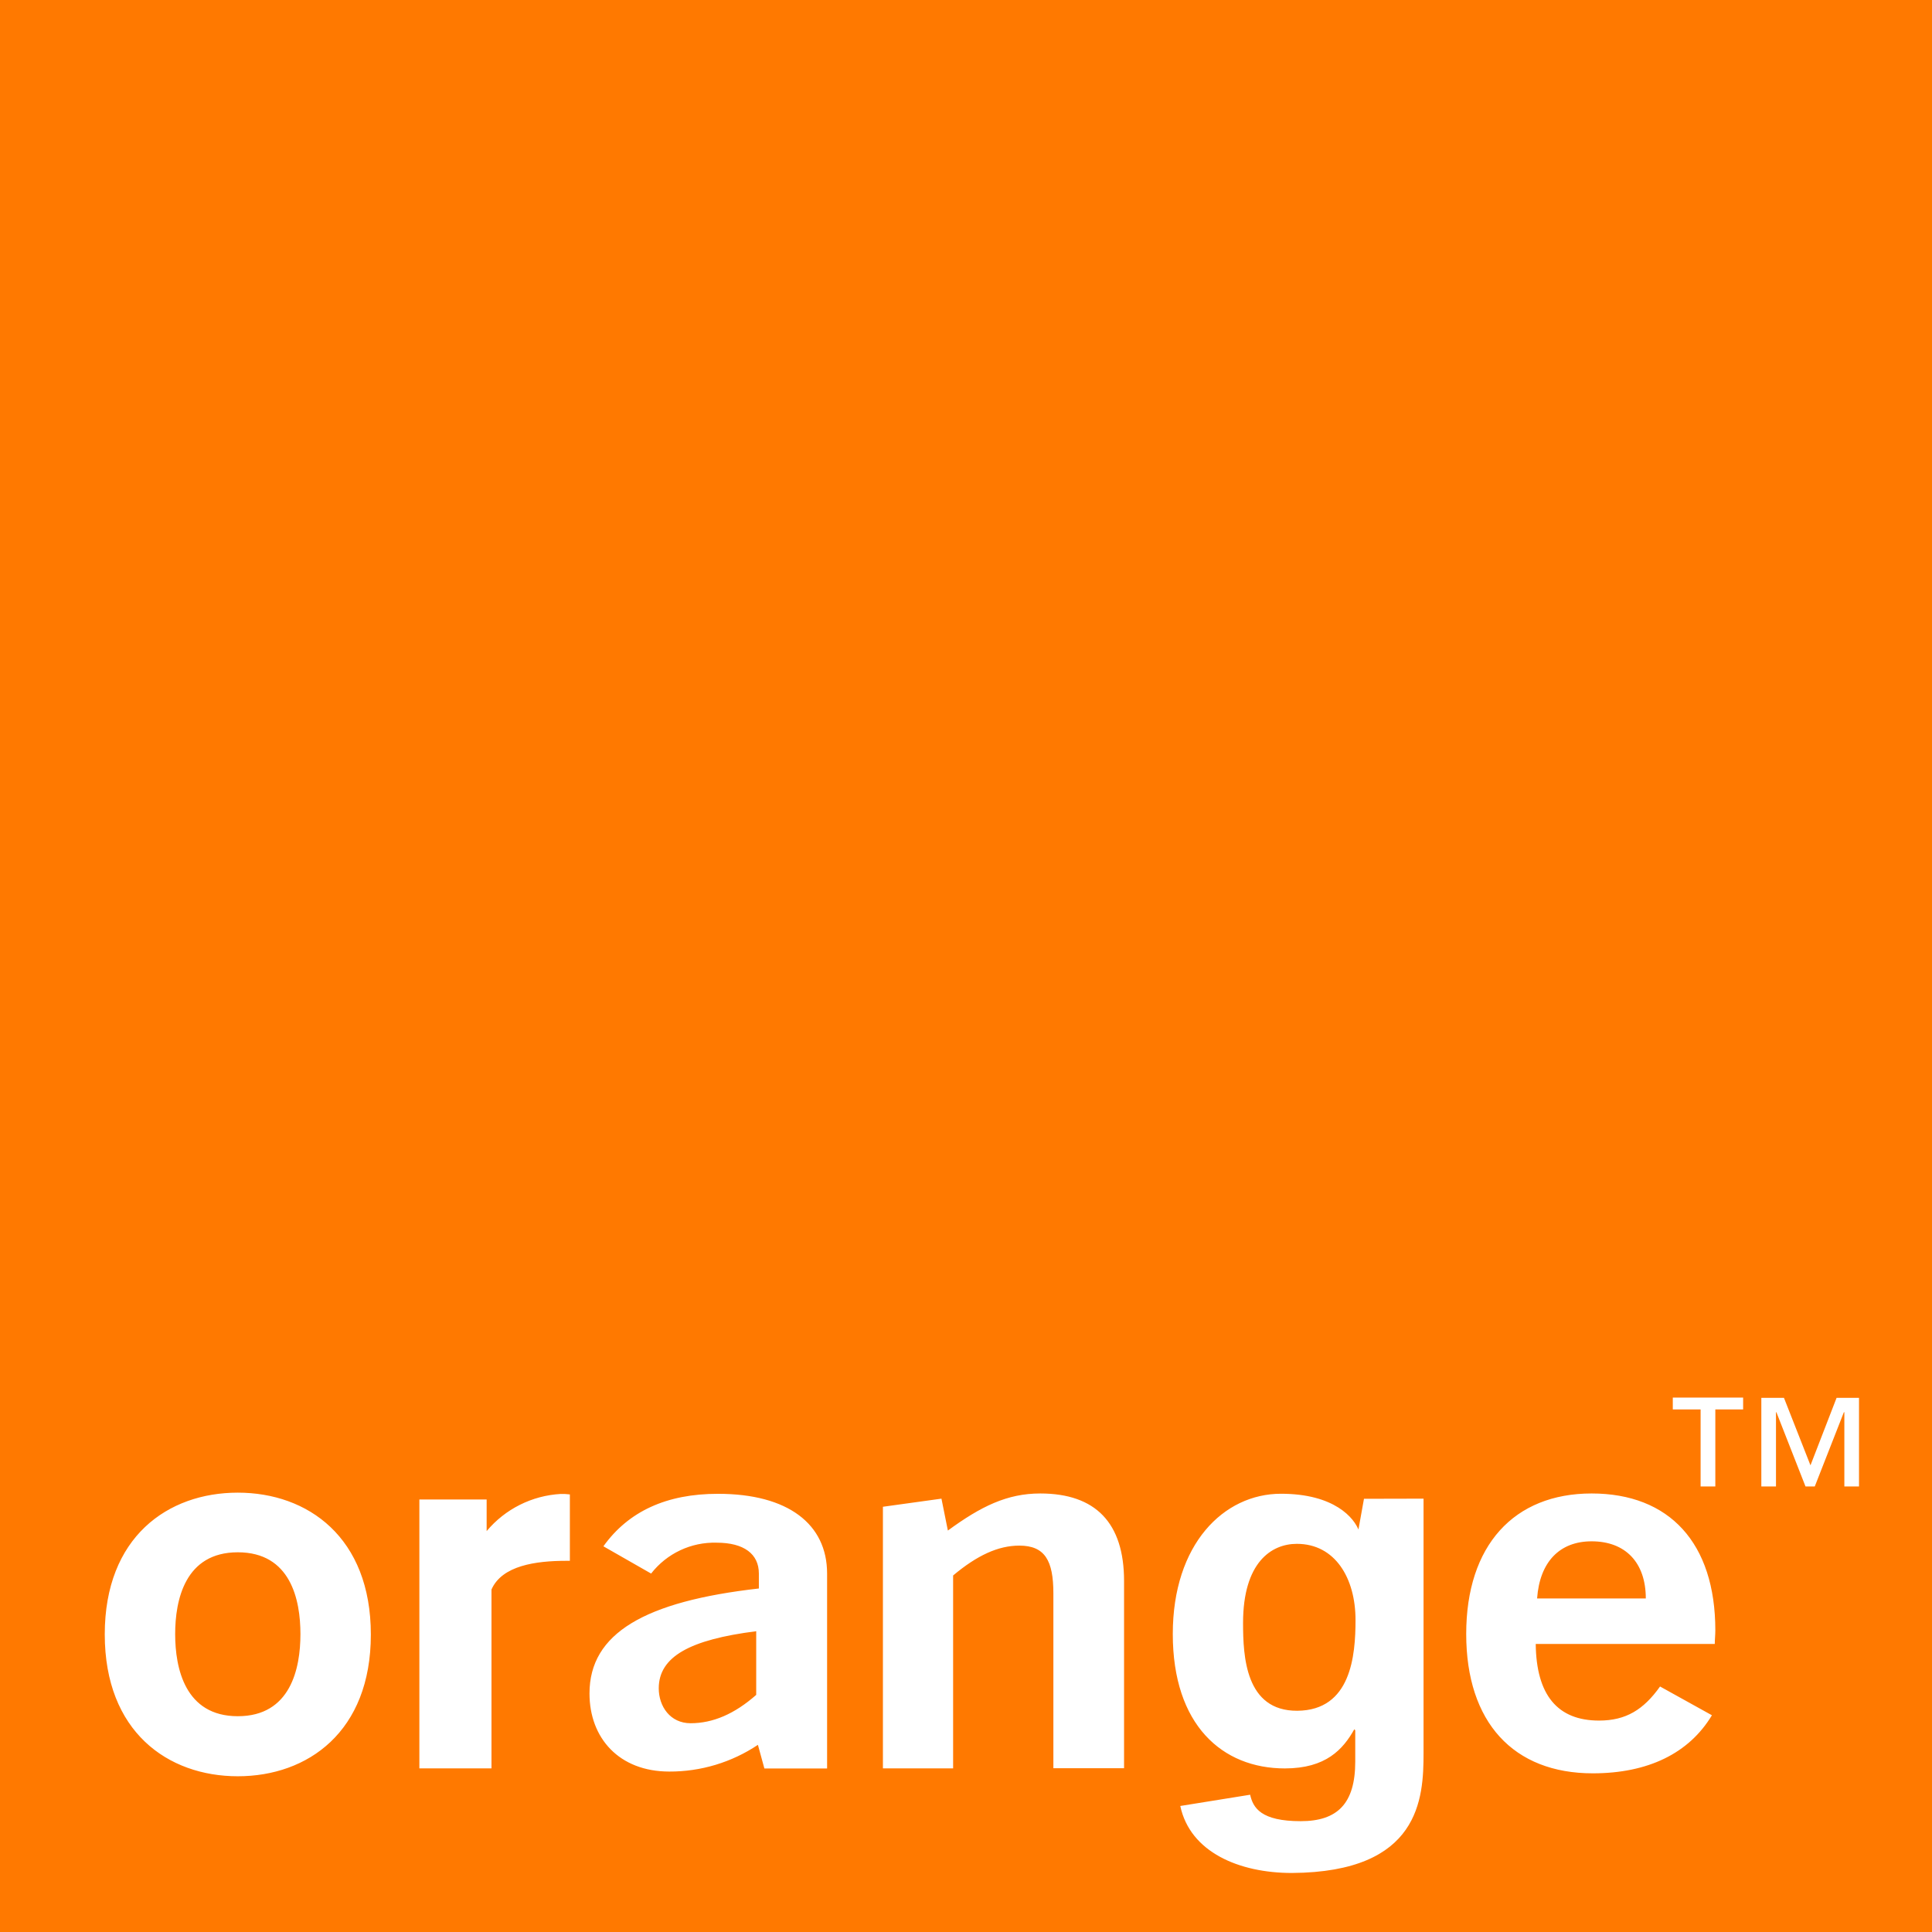
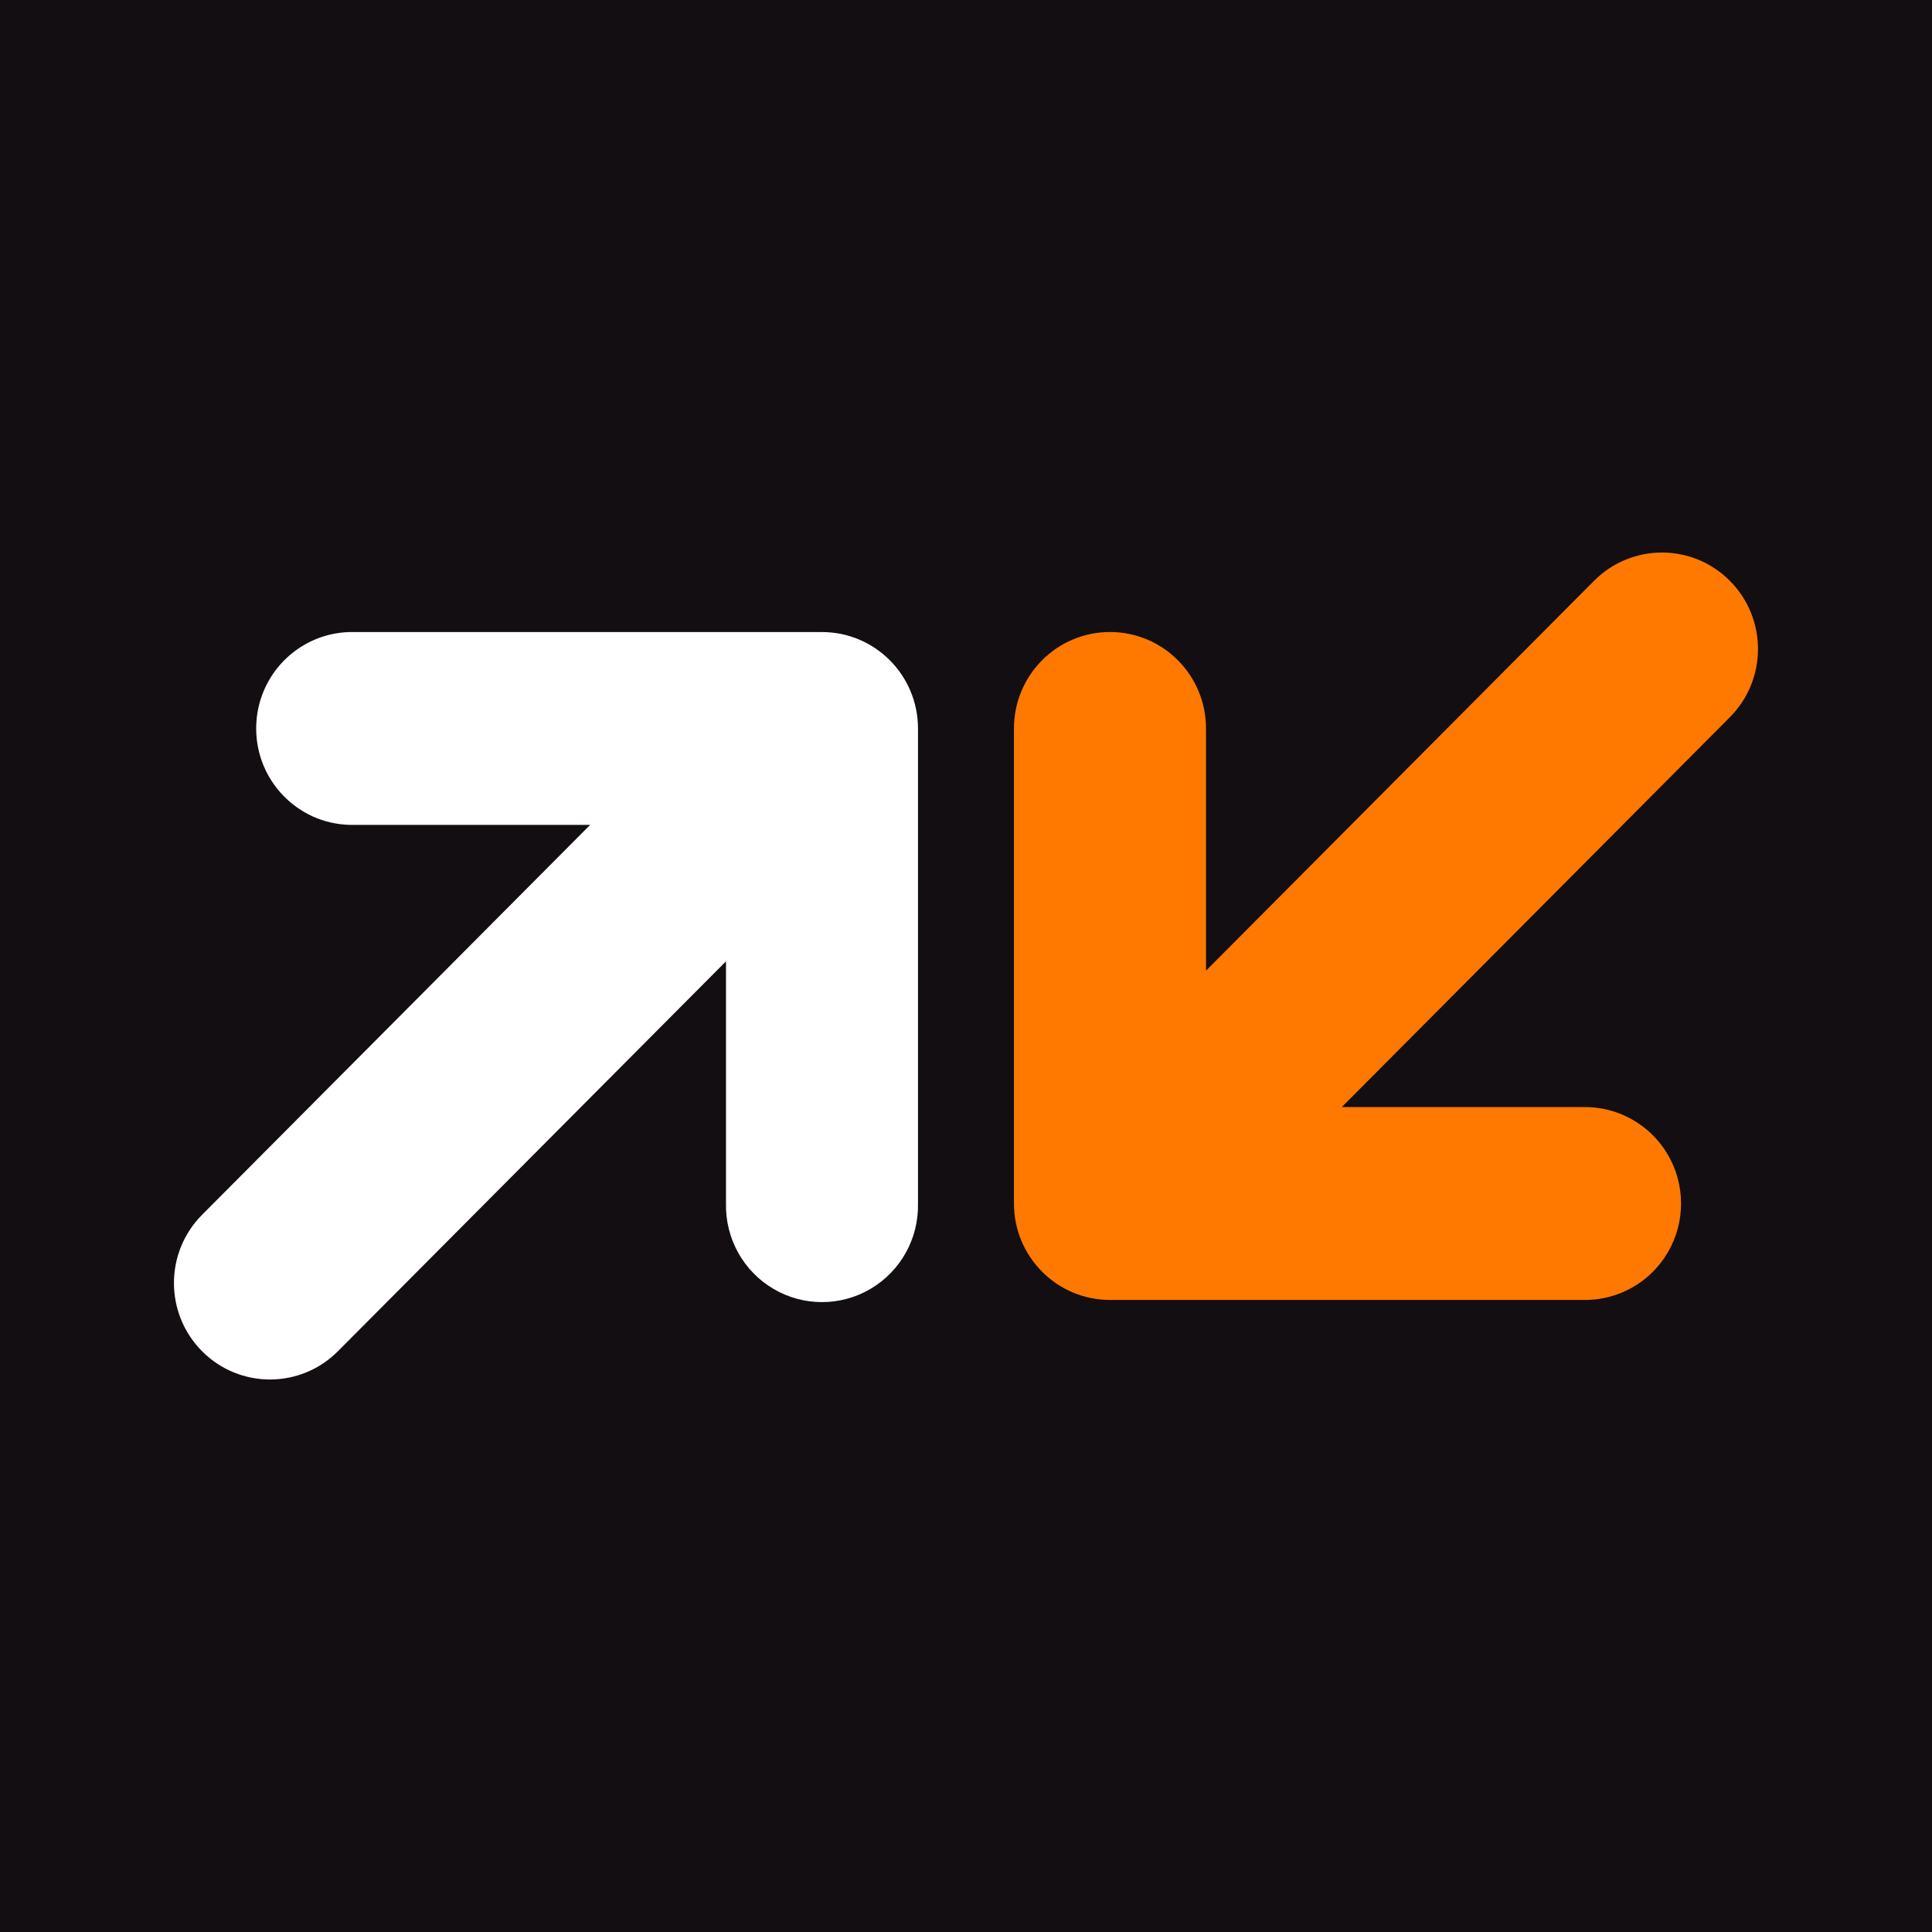
- <svg xmlns="http://www.w3.org/2000/svg" data-name="Layer 1" viewBox="0 0 283.46 283.46">
-   <path fill="#ff7900" d="M0 0h283.46v283.46H0z" />
-   <path d="M111.2 256a23.23 23.23 0 0 1-13 3.92c-7.36 0-11.71-4.9-11.71-11.46 0-8.83 8.12-13.51 24.85-15.4v-2.19c0-2.87-2.18-4.53-6.2-4.53a11.76 11.76 0 0 0-9.61 4.53l-7-4q5.52-7.71 16.82-7.7c10.28 0 16 4.45 16 11.7v28.6h-9.2zm-14.55-8.3c0 2.65 1.67 5.13 4.68 5.13 3.27 0 6.44-1.36 9.62-4.16v-9.34c-9.7 1.23-14.3 3.72-14.3 8.39zm32.89-26.63 8.59-1.19.94 4.68c4.85-3.55 8.7-5.44 13.55-5.44 8.12 0 12.3 4.31 12.3 12.84v27.47h-10.37v-25.66c0-4.83-1.26-7-5-7-3.1 0-6.19 1.43-9.71 4.38v28.3h-10.3zm104.15 39.11c-11.63 0-18.57-7.47-18.57-20.45s7-20.61 18.4-20.61 18.15 7.25 18.15 20.08c0 .68-.08 1.36-.08 2h-26.27c.08 7.47 3.18 11.24 9.29 11.24 3.93 0 6.52-1.58 8.95-5l7.61 4.22c-3.35 5.58-9.37 8.52-17.48 8.52zm7.78-25.66c0-5.28-3-8.38-7.95-8.38-4.68 0-7.61 3-8 8.38zM34.89 260.61c-10.27 0-19.52-6.54-19.52-20.82S24.62 219 34.89 219s19.52 6.55 19.52 20.82-9.26 20.79-19.52 20.79zm0-32.86c-7.75 0-9.19 7-9.19 12s1.44 12.05 9.19 12.05 9.19-7 9.19-12.05-1.44-12-9.19-12zM61.53 220h9.87v4.64a15.29 15.29 0 0 1 10.87-5.45 8.6 8.6 0 0 1 1.34.07V229h-.5c-4.52 0-9.46.7-11 4.21v26.24H61.53zm128.81 31c7.88-.06 8.54-8.07 8.54-13.31 0-6.16-3-11.18-8.61-11.18-3.73 0-7.89 2.72-7.89 11.61 0 4.88.34 12.93 7.96 12.88zm18.52-31.12v37.35c0 6.6-.5 17.45-19.31 17.57-7.75 0-14.94-3.05-16.38-9.83l10.25-1.65c.43 1.94 1.61 3.88 7.42 3.88 5.39 0 8-2.58 8-8.75v-4.59l-.14-.14c-1.65 2.94-4.16 5.74-10.19 5.74-9.19 0-16.44-6.38-16.44-19.72 0-13.19 7.47-20.57 15.86-20.58 7.87 0 10.79 3.57 11.46 5.46h-.12l.85-4.72zm46.89-13.09h-4.08v11.3h-2.16v-11.3h-4.08v-1.74h10.32zm17 11.3h-2.15V207.2h-.07l-4.27 10.89h-1.36l-4.27-10.89h-.06v10.89h-2.15v-13h3.32l3.89 9.9 3.83-9.9h3.29z" fill="#fff" />
+ <svg xmlns="http://www.w3.org/2000/svg" viewBox="0 0 40 40">
+   <path fill="#130e12" d="M0 0h40v40H0z" />
+   <g fill="none" fill-rule="evenodd">
+     <path fill="#fff" d="M17.019 13.086h-9.79a1.988 1.997 0 0 0 0 3.992h4.99l-8.035 8.073a1.988 1.997 0 1 0 2.812 2.825l8.035-8.073v5.014a1.988 1.997 0 1 0 3.975 0v-9.835a1.988 1.997 0 0 0-1.987-1.996" />
+     <path fill="#ff7900" d="M22.982 26.914h9.79a1.988 1.997 0 1 0 0-3.993H27.78l8.035-8.072a1.988 1.997 0 1 0-2.812-2.824l-8.034 8.072v-5.015a1.988 1.997 0 1 0-3.976 0v9.835a1.988 1.997 0 0 0 1.988 1.997" />
+   </g>
</svg>
